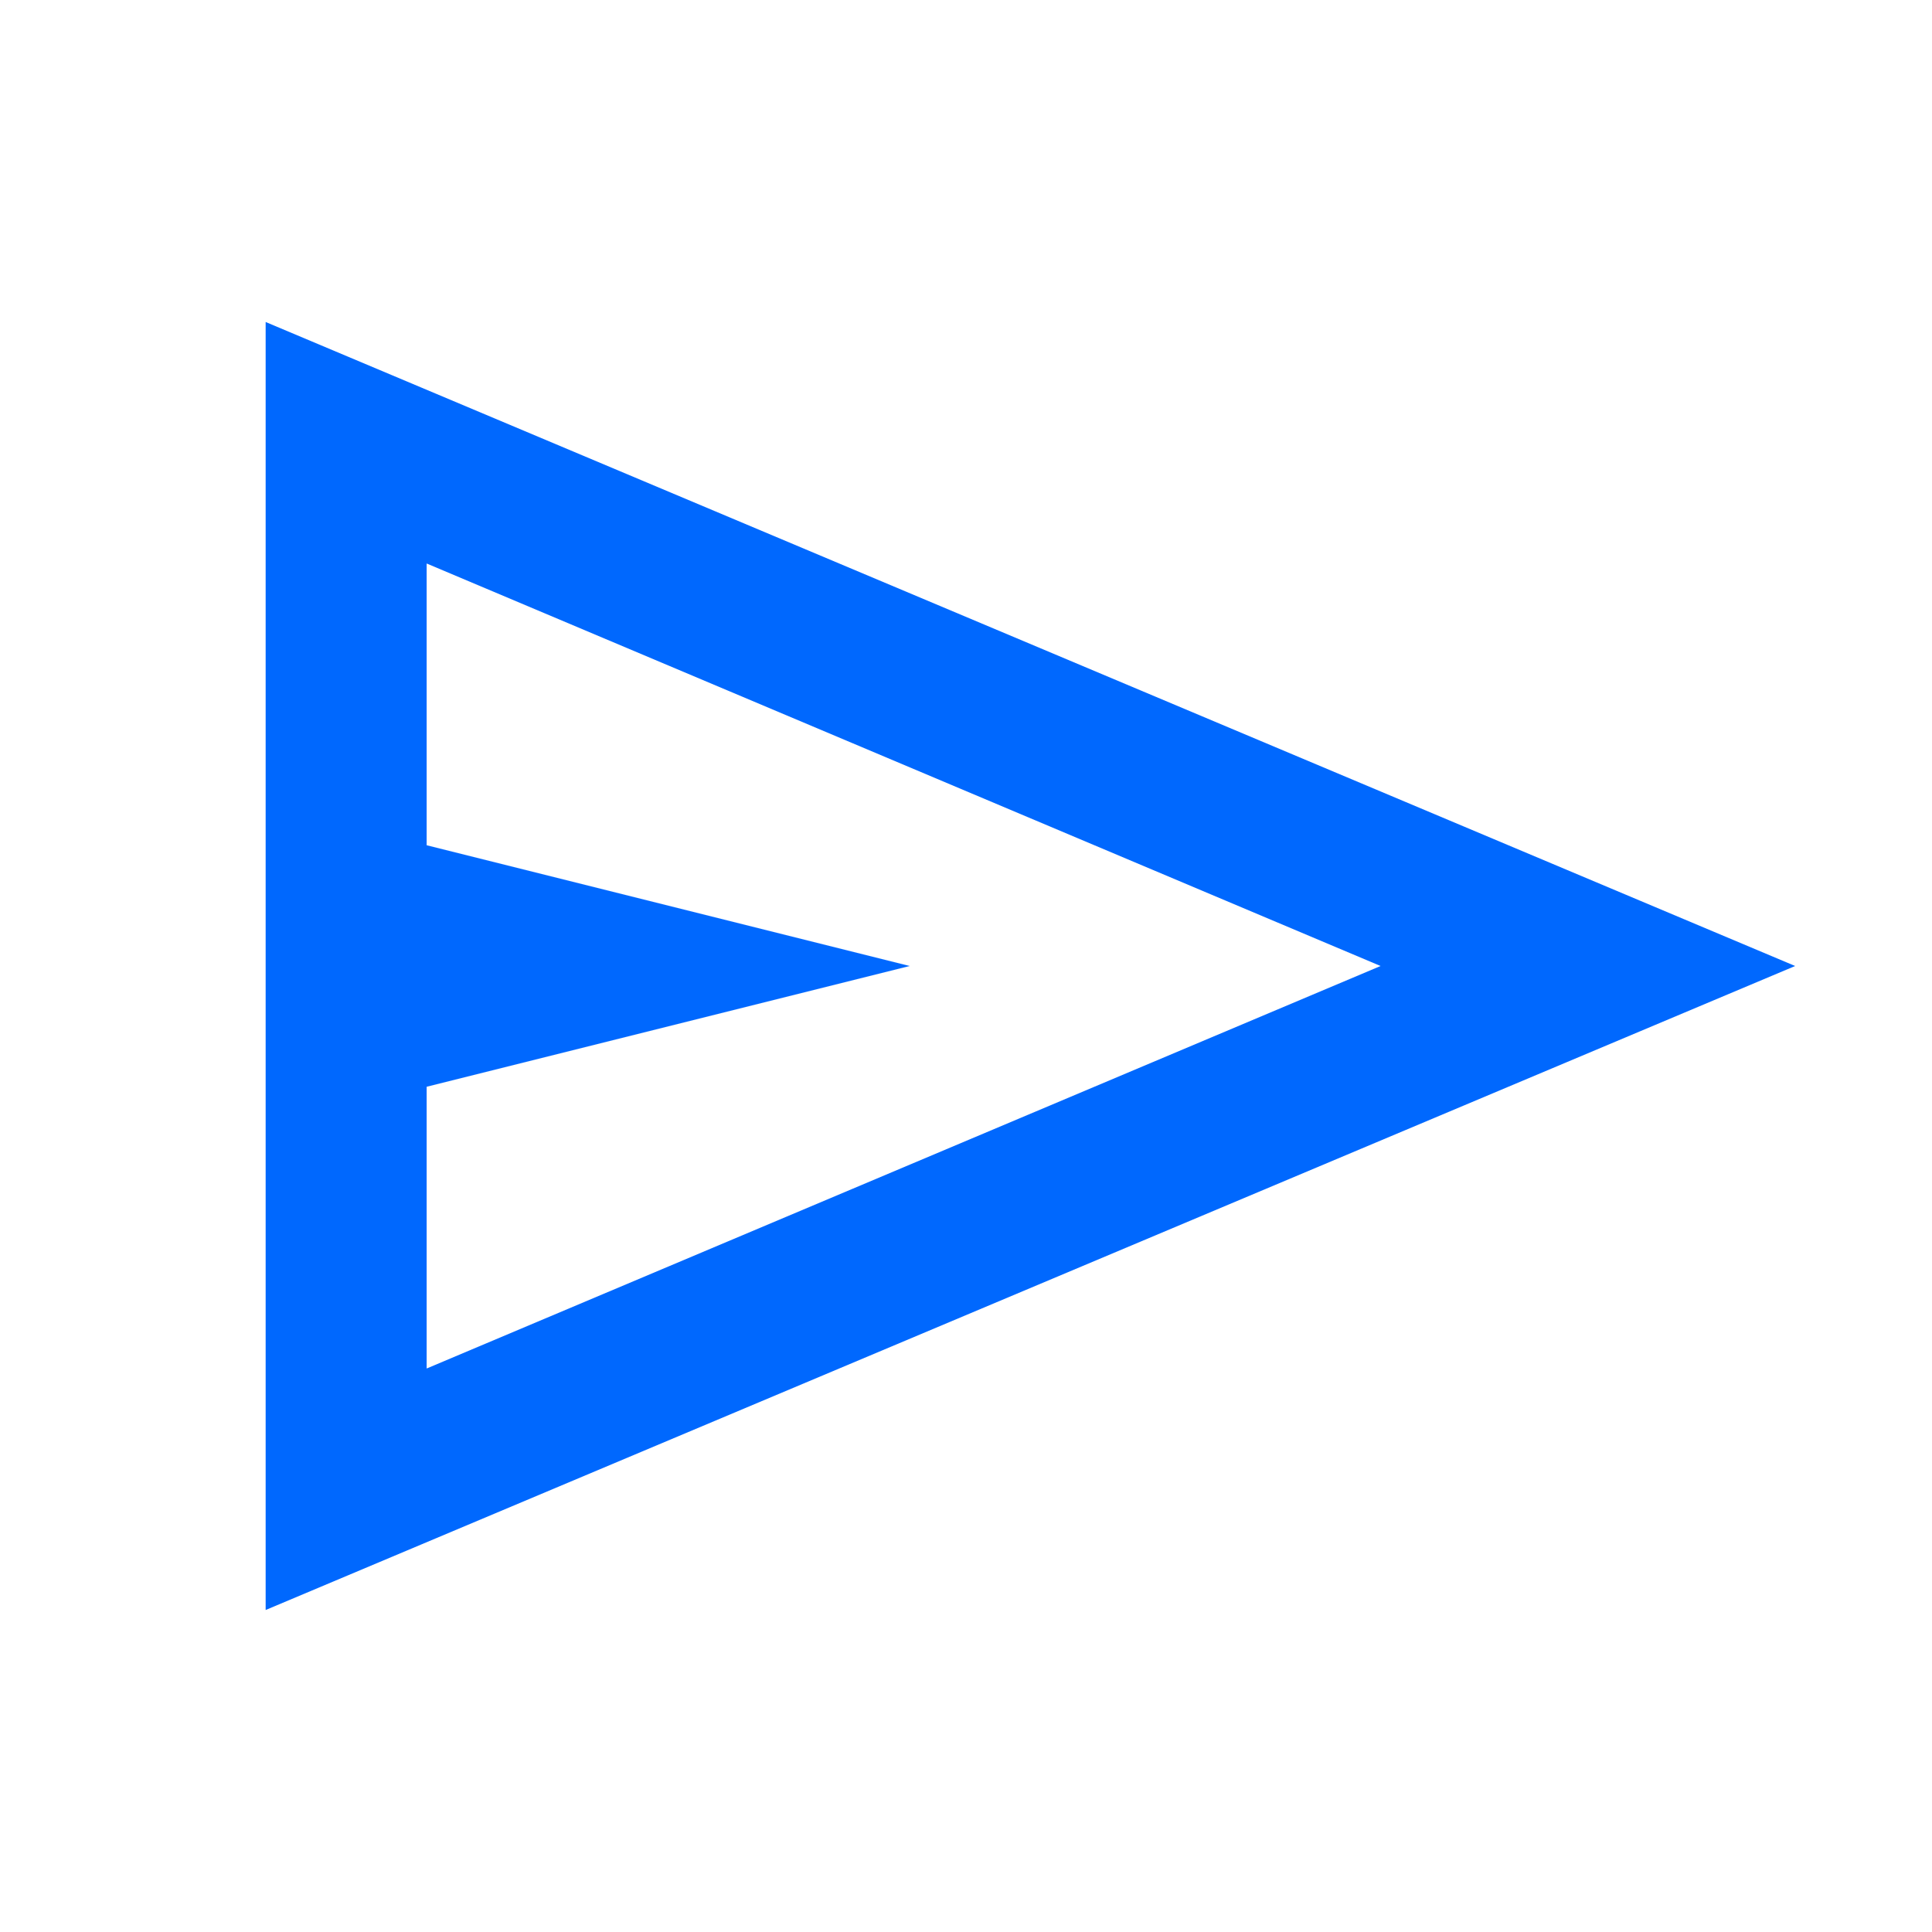
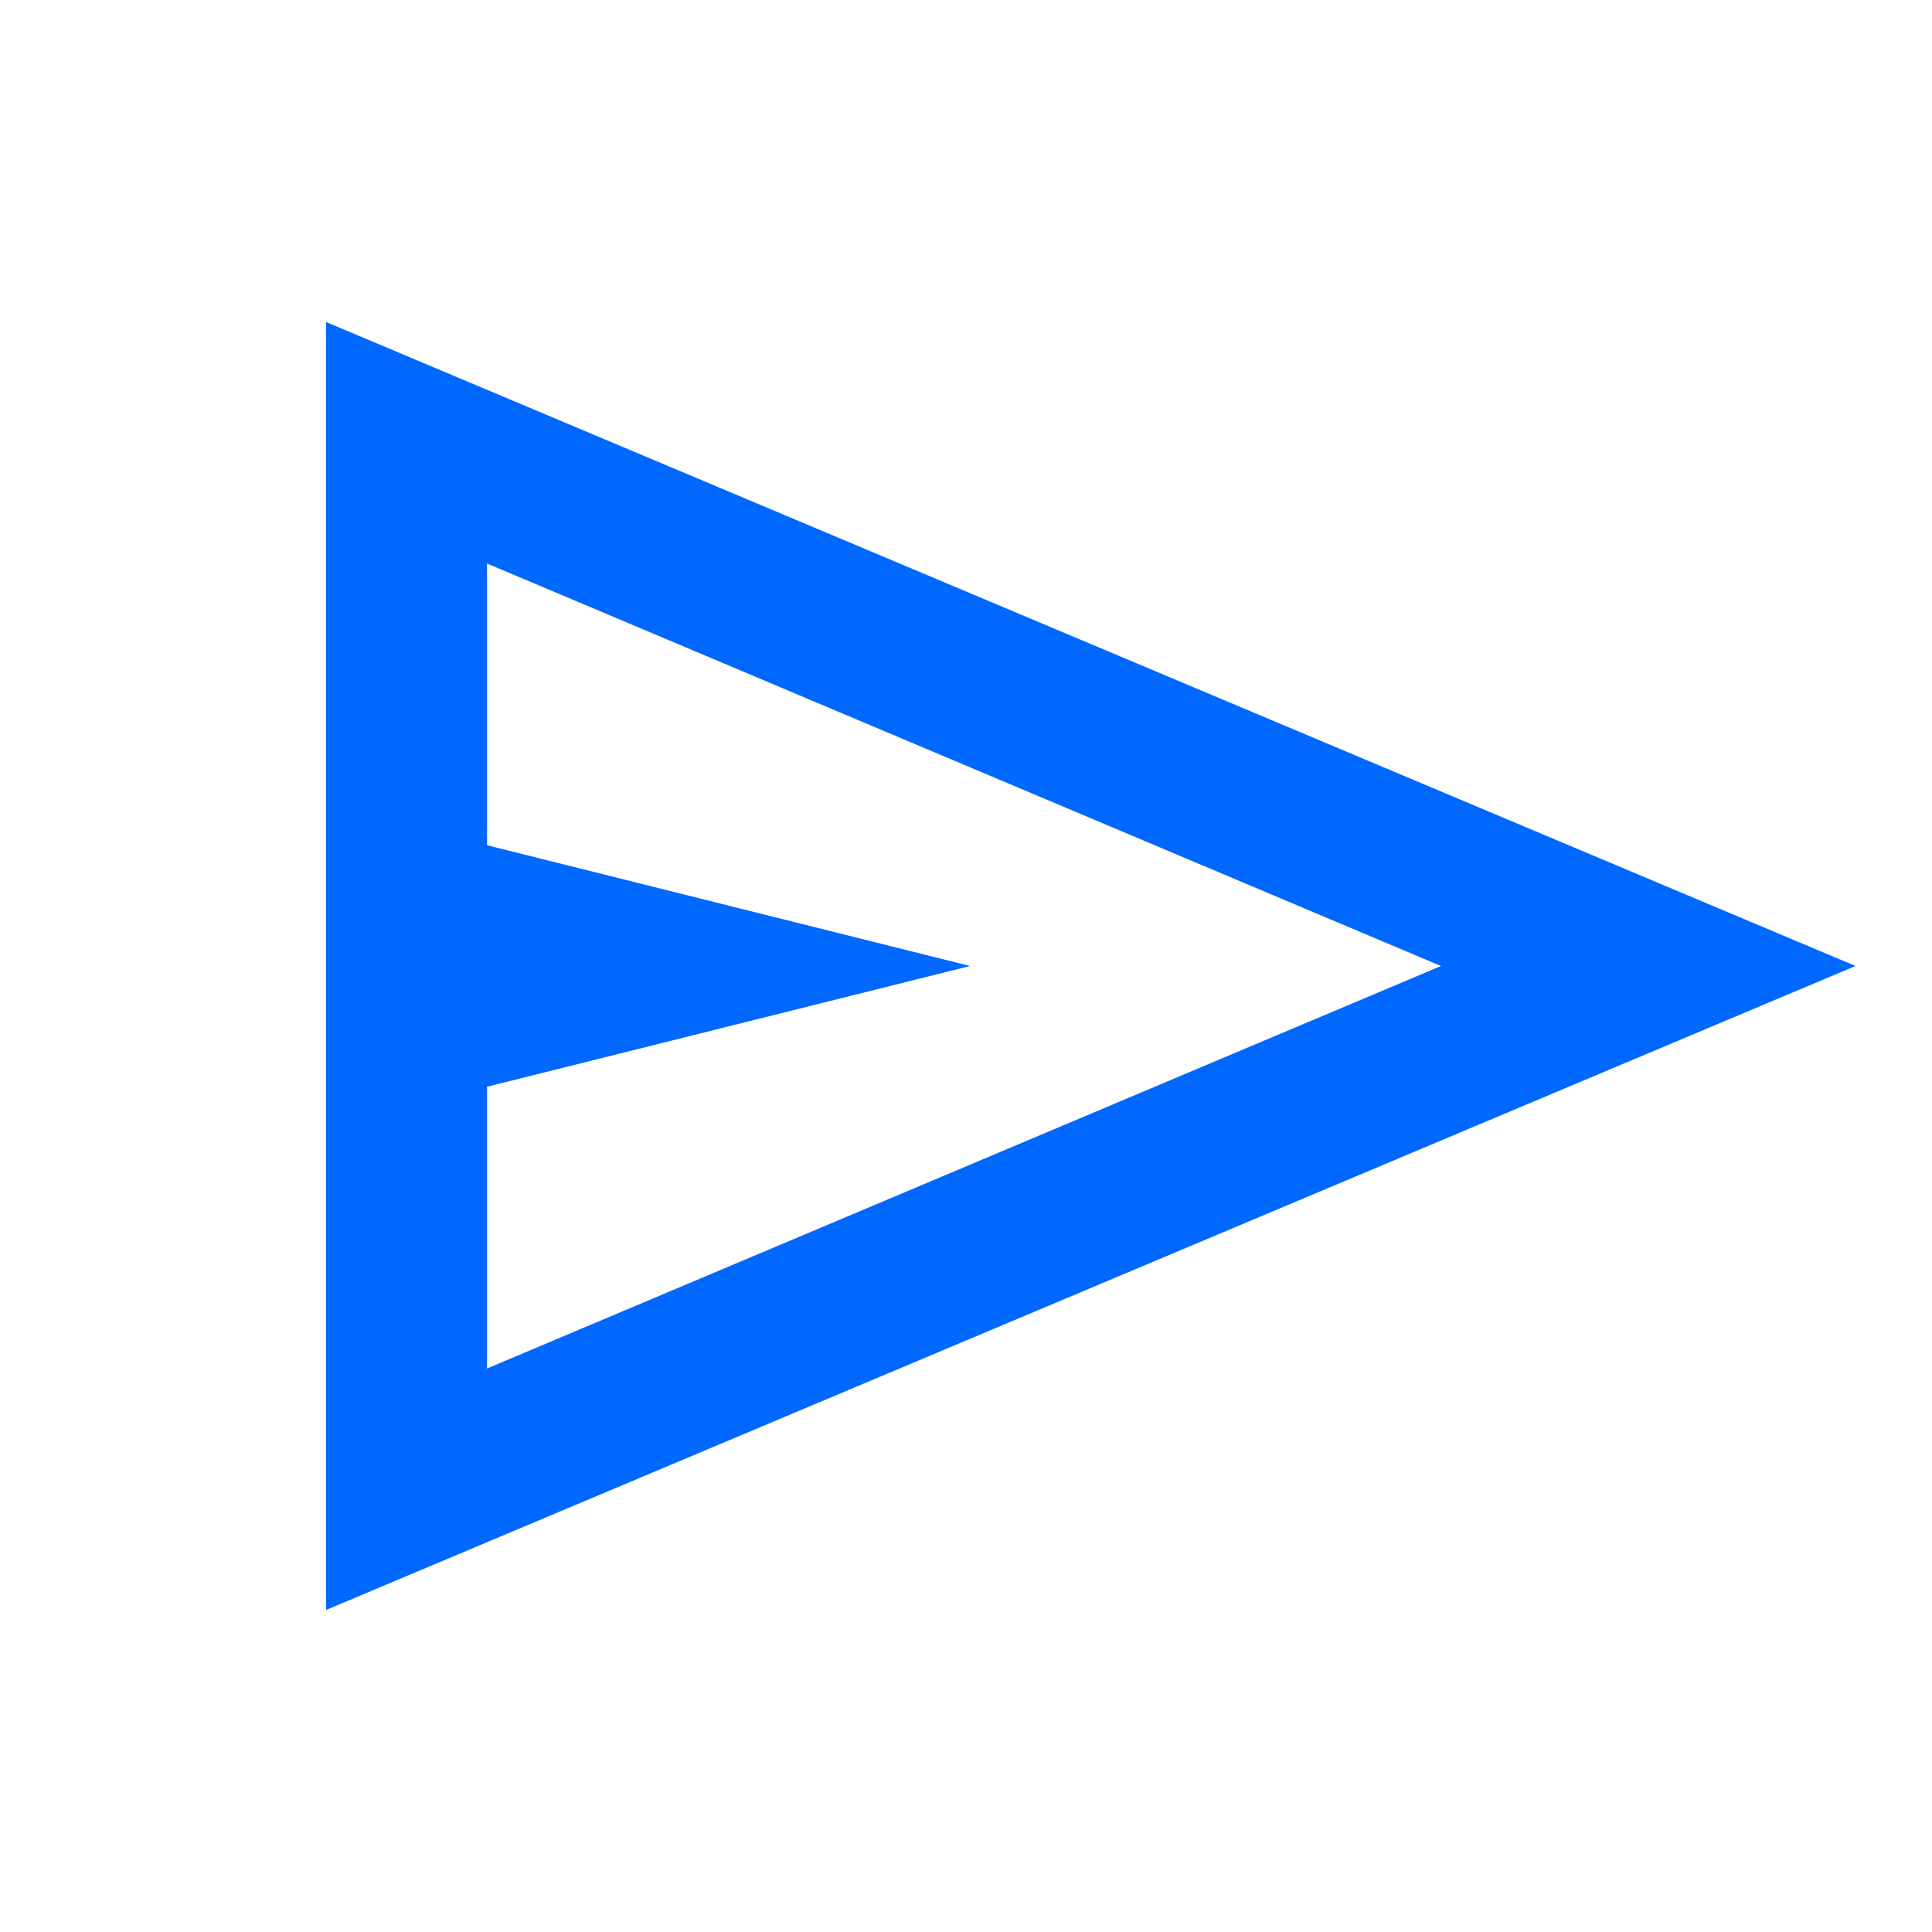
<svg xmlns="http://www.w3.org/2000/svg" height="960" viewBox="0 -960 960 960" width="960" fill="#0068fe">
-   <path d="M120-160v-640l760 320-760 320Zm80-120 474-200-474-200v140l240 60-240 60v140Zm0 0v-400 400Z" transform="translate(12,0)" />
+   <path d="M120-160v-640l760 320-760 320Zm80-120 474-200-474-200v140l240 60-240 60v140Zm0 0v-400 400Z" transform="translate(42,0)" />
</svg>
